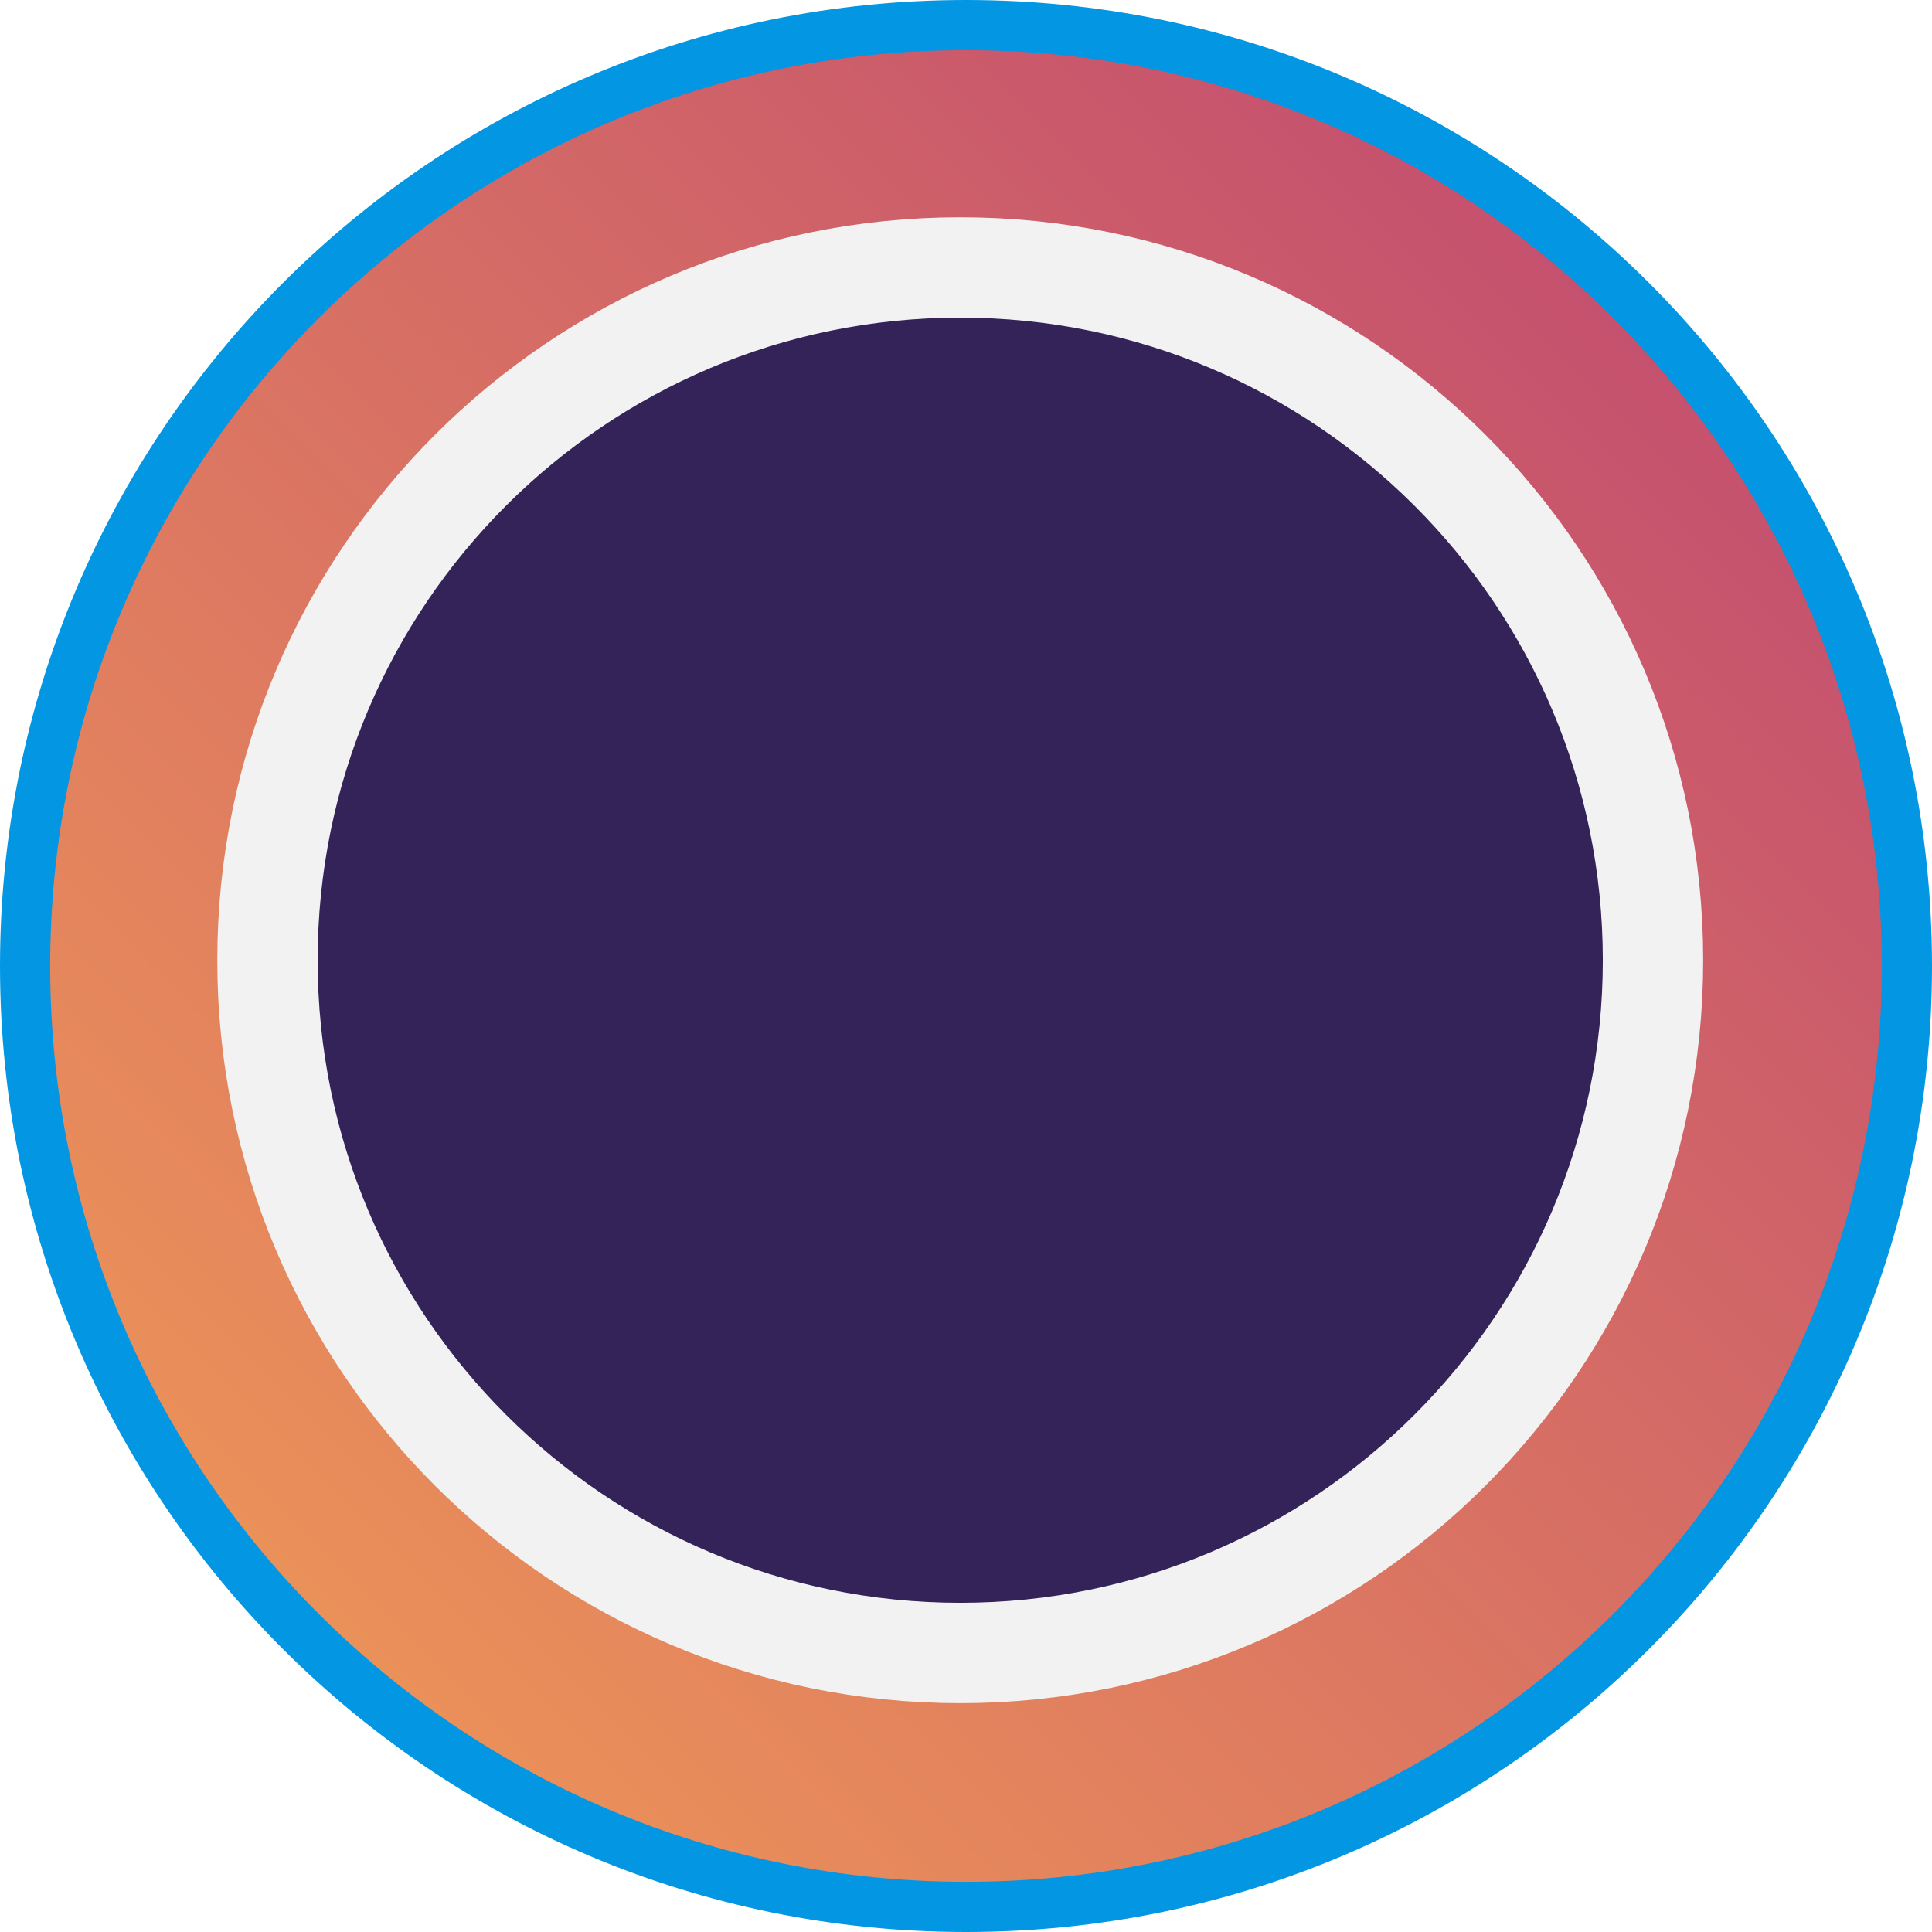
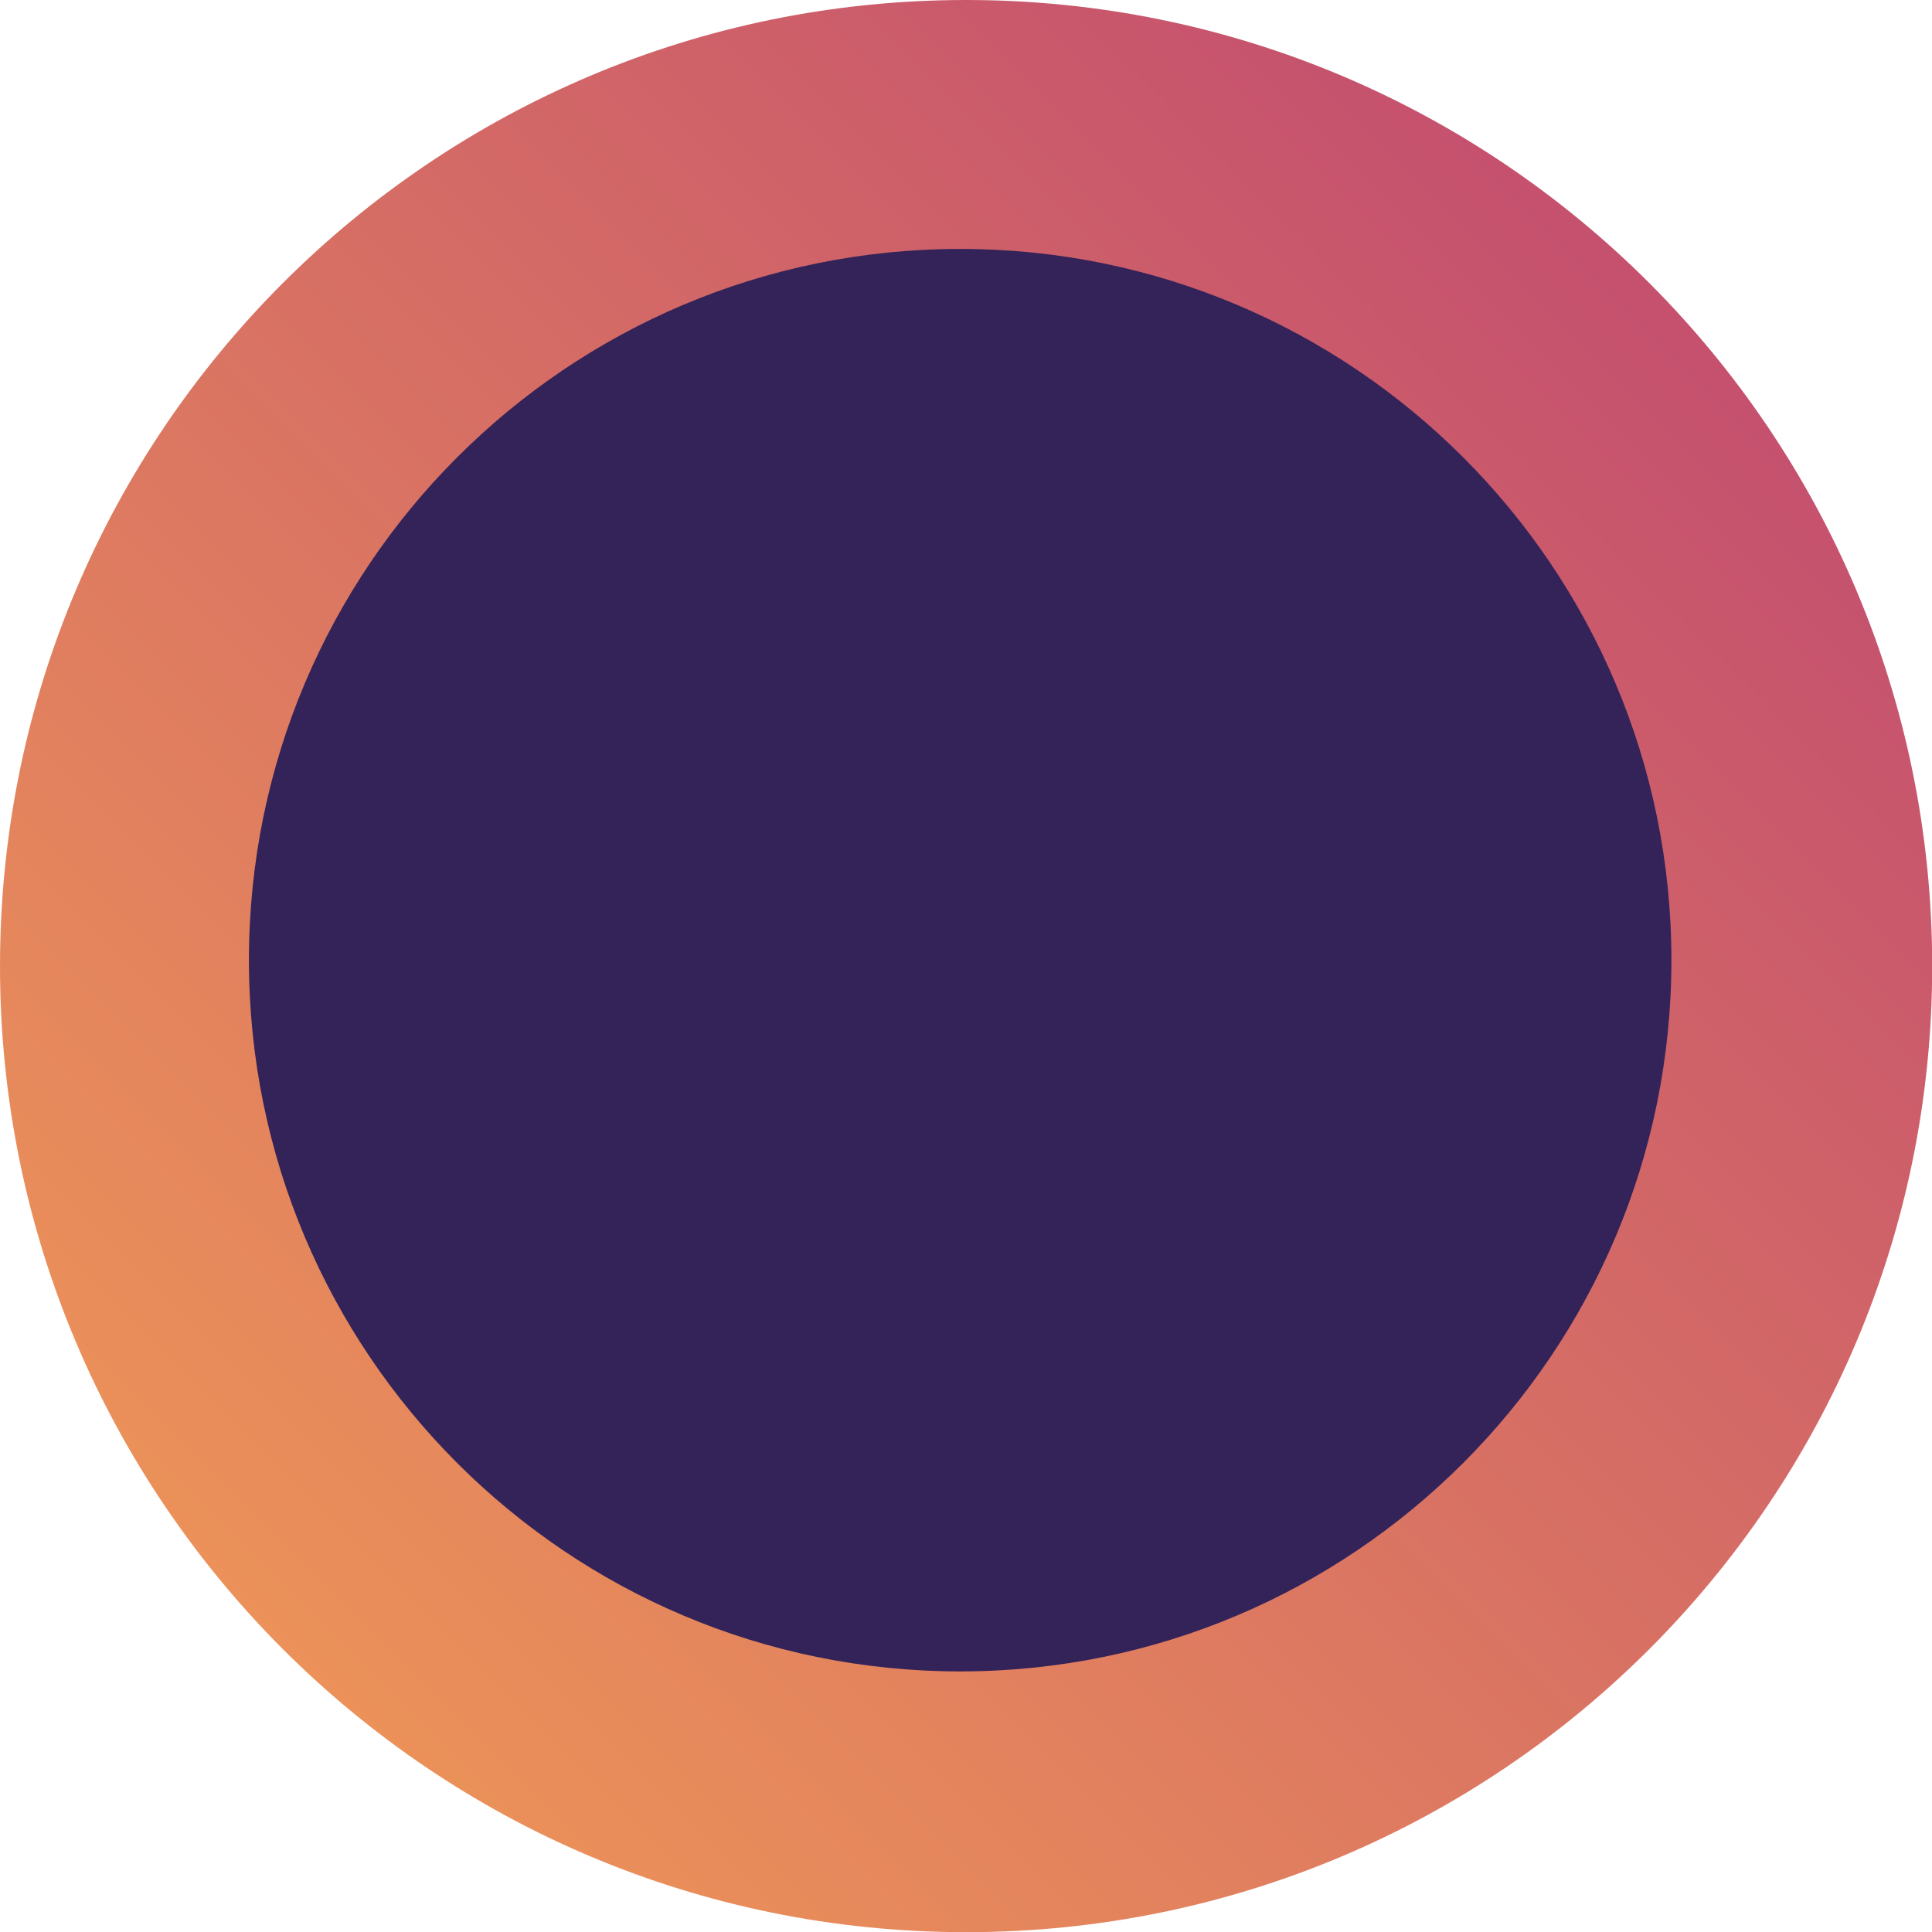
- <svg xmlns="http://www.w3.org/2000/svg" viewBox="0 0 77 77">
+ <svg xmlns="http://www.w3.org/2000/svg" viewBox="0 0 107.65 107.65">
  <defs>
-     <linearGradient id="a" x1="11.98" y1="65.02" x2="65.02" y2="11.98" gradientUnits="userSpaceOnUse">
+     <linearGradient id="a" x1="15.77" x2="91.89" y1="91.89" y2="15.77" gradientUnits="userSpaceOnUse">
      <stop offset="0" stop-color="#eb9159" />
      <stop offset=".99" stop-color="#c5516e" />
    </linearGradient>
  </defs>
-   <circle cx="38.5" cy="38.5" r="37.5" style="stroke-miterlimit:10;fill:url(#a);stroke:#0396e3;stroke-width:2px" />
-   <circle cx="38.27" cy="38.27" r="27.61" style="fill:#332359;stroke:#f2f2f2;stroke-width:4px;stroke-miterlimit:10" />
+   <circle cx="53.83" cy="53.83" r="53.83" fill="url(#a)" />
+   <circle cx="53.5" cy="53.5" r="39.63" fill="#332359" />
</svg>
